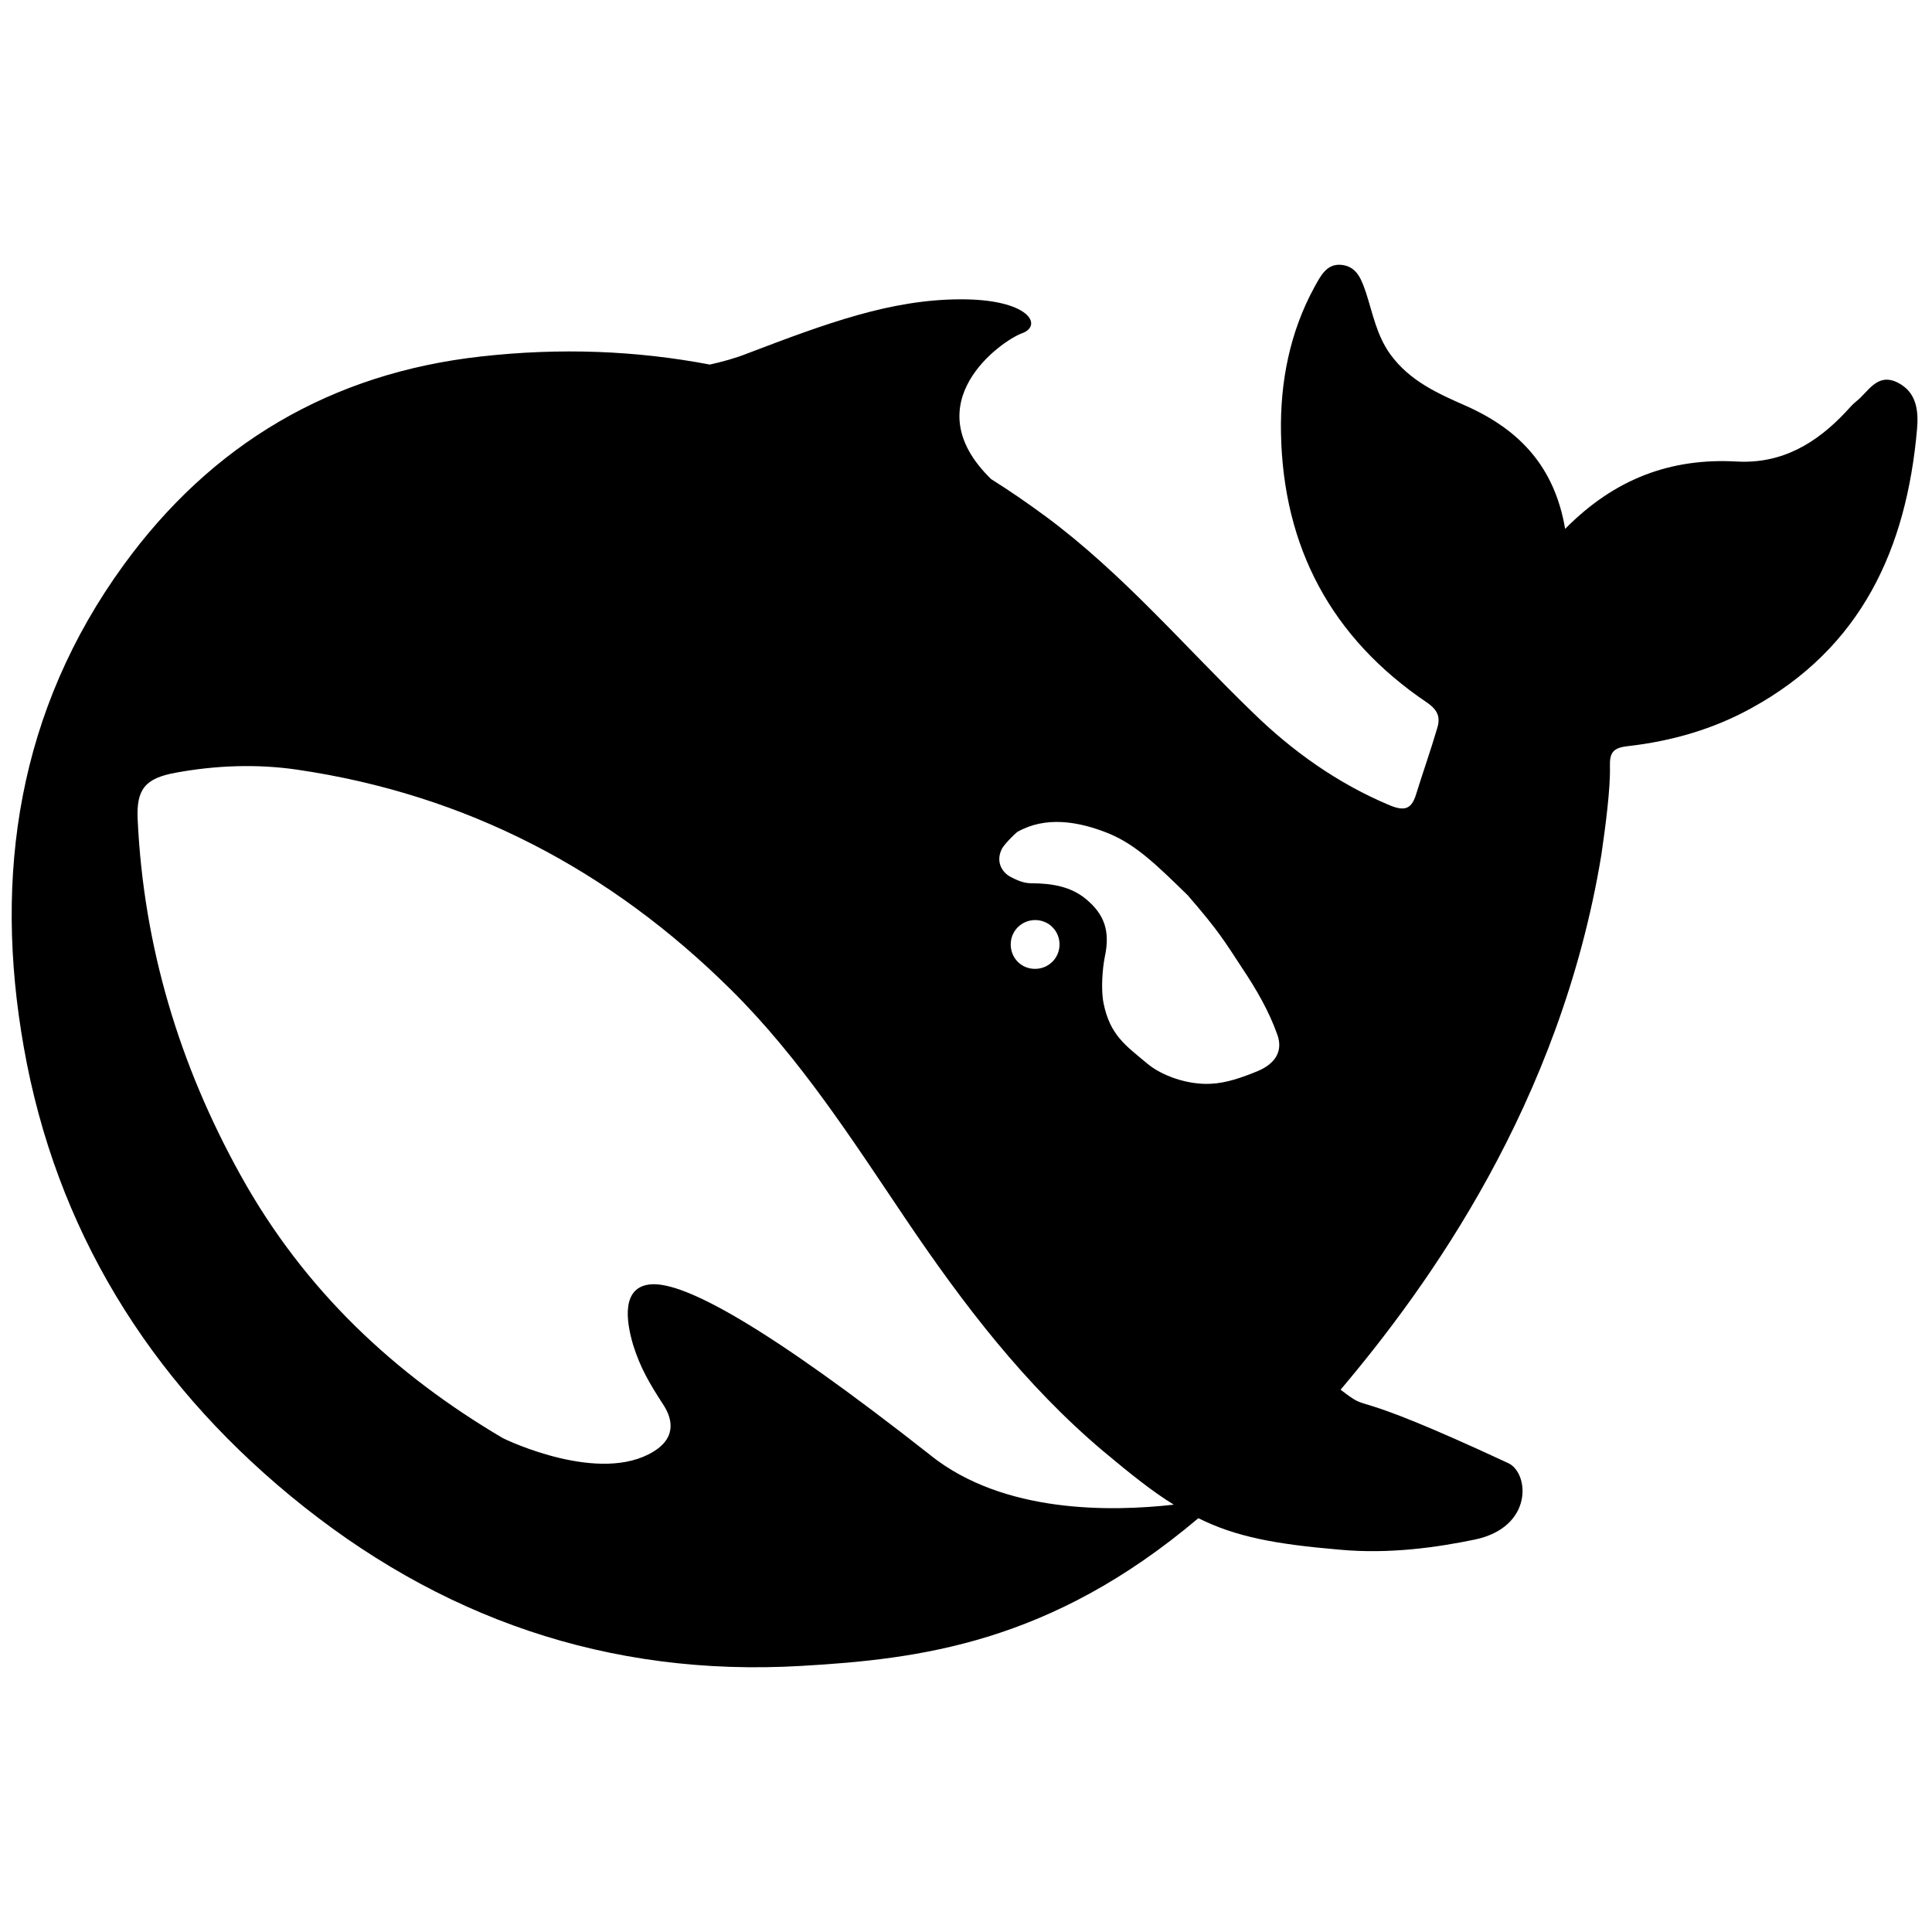
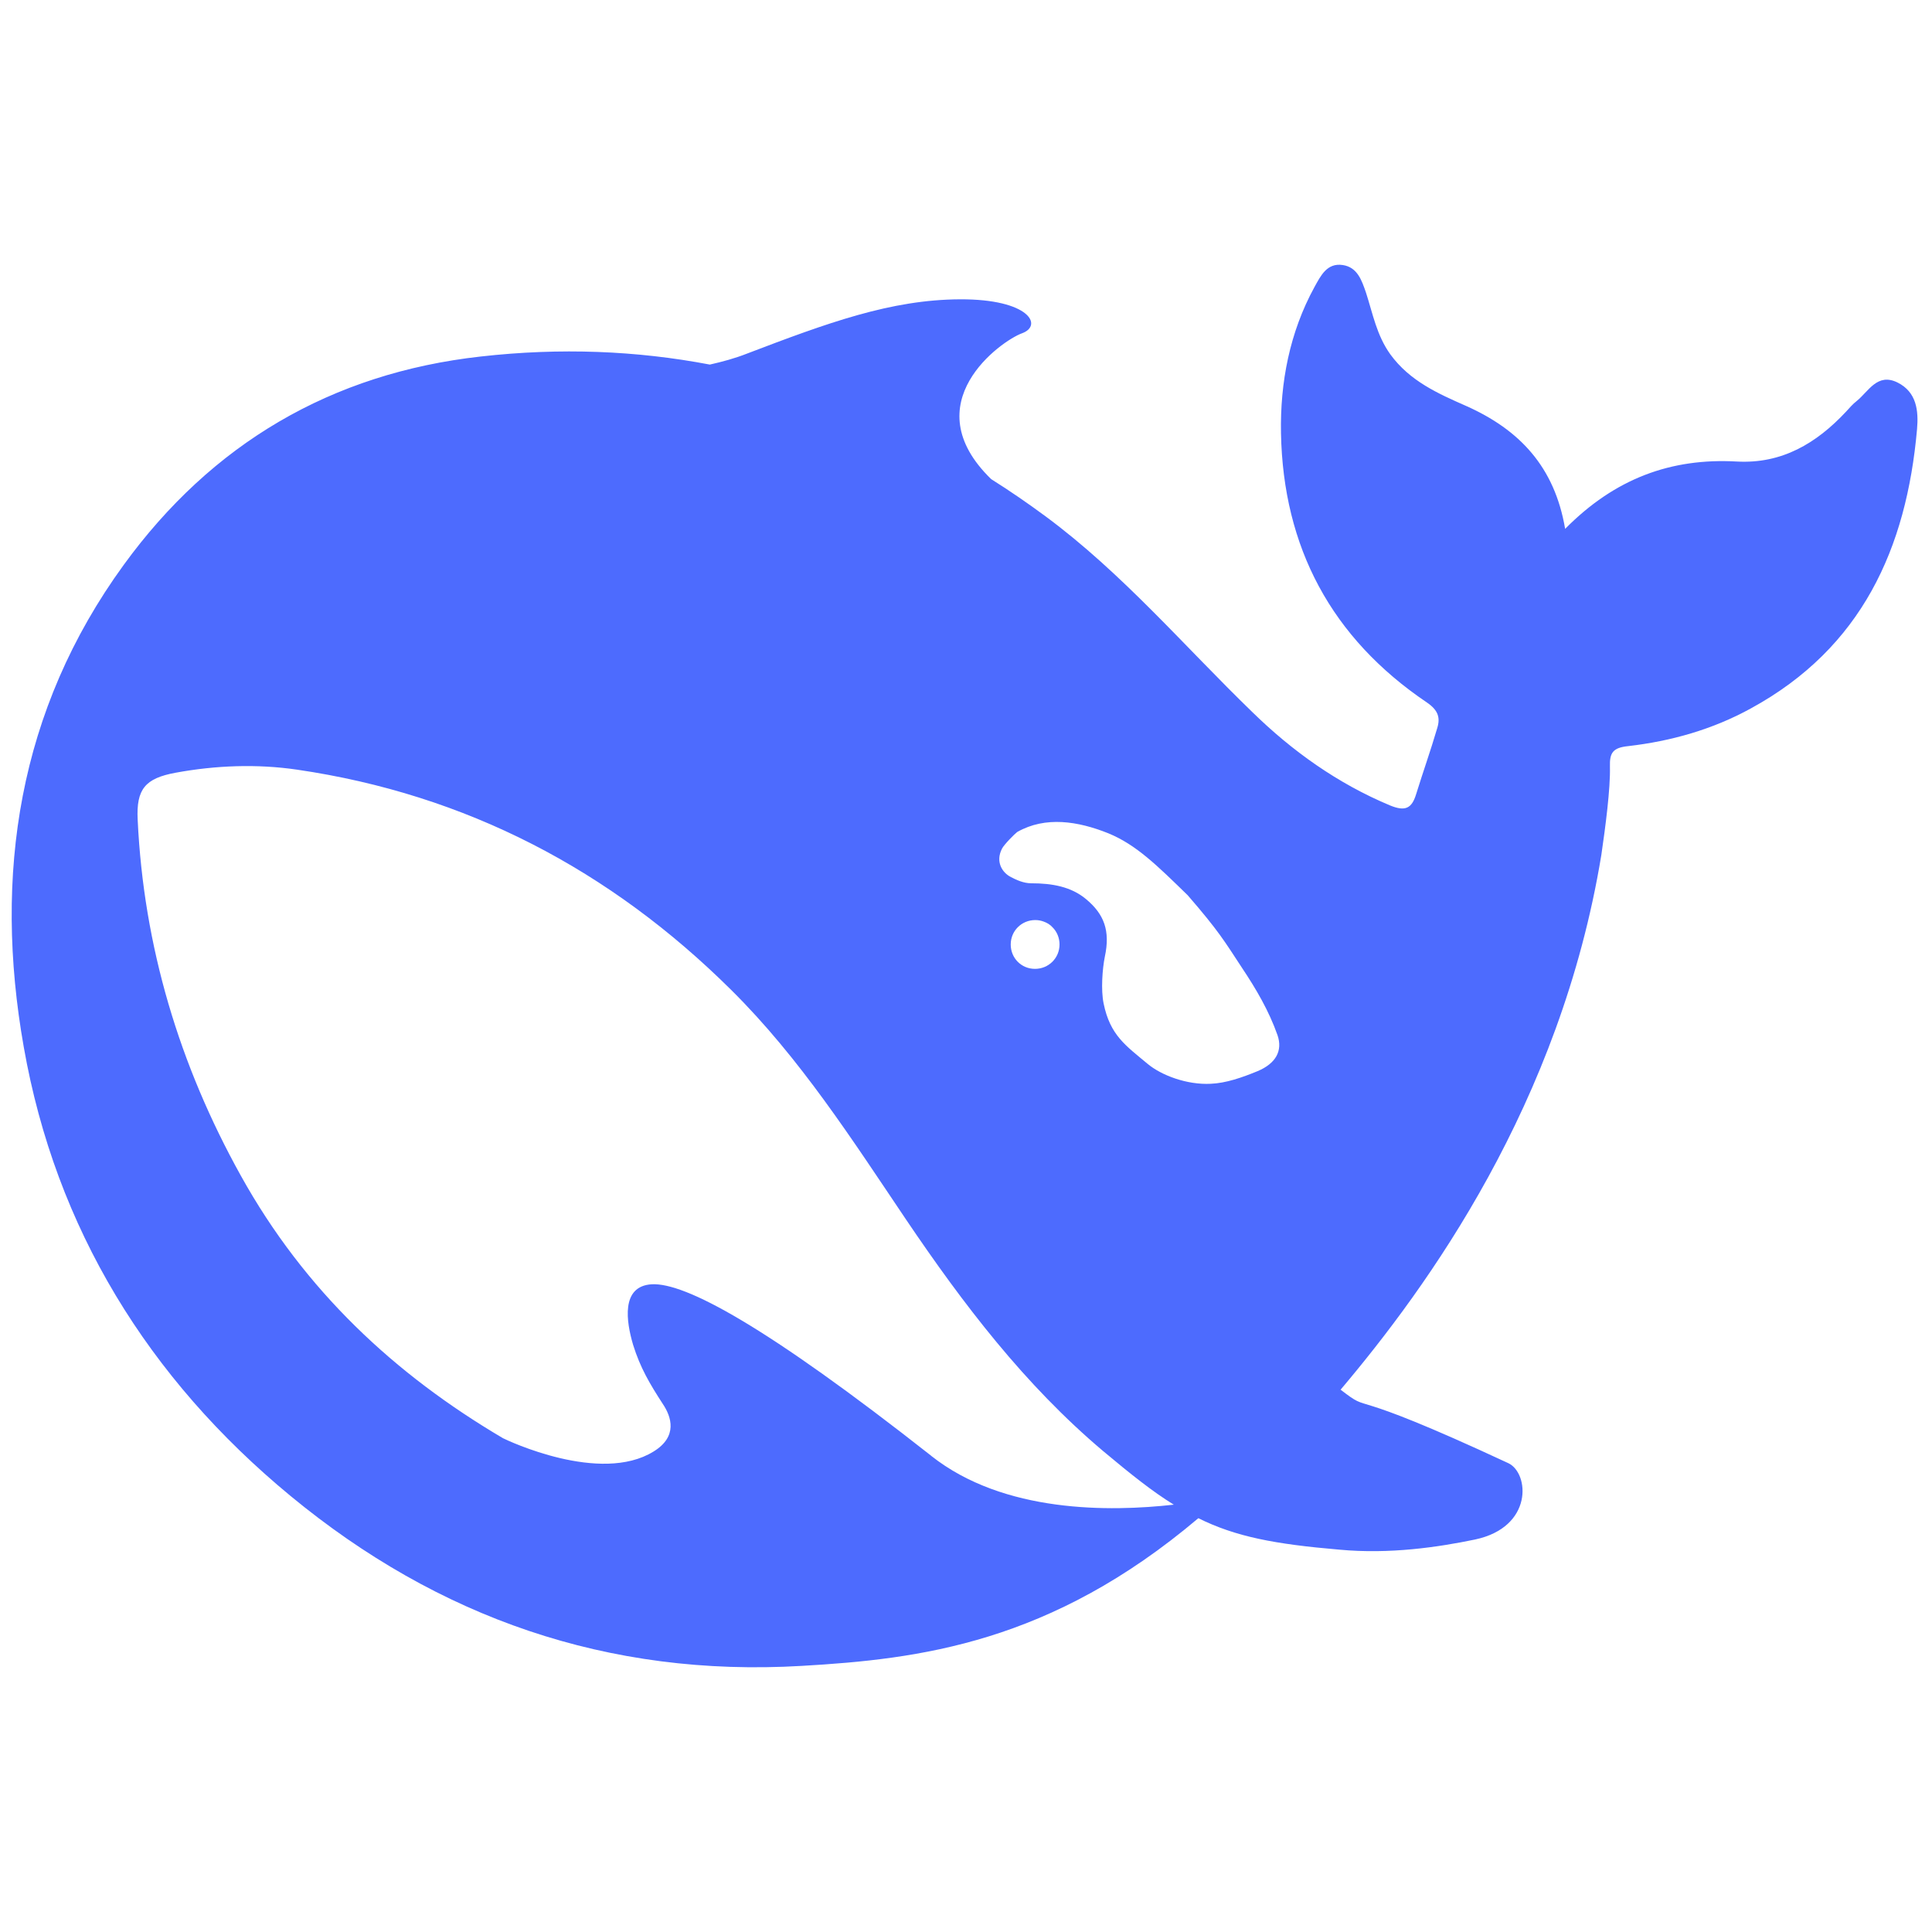
<svg xmlns="http://www.w3.org/2000/svg" viewBox="0 -1.95 27 27">
-   <path d="M26.517 3.395C26.235 3.257 26.114 3.52 25.949 3.653C25.892 3.697 25.845 3.753 25.797 3.805C25.385 4.245 24.903 4.534 24.274 4.5C23.354 4.448 22.568 4.737 21.873 5.441C21.726 4.573 21.235 4.055 20.489 3.723C20.099 3.551 19.703 3.377 19.43 3.002C19.239 2.735 19.186 2.437 19.091 2.143C19.03 1.966 18.97 1.785 18.766 1.754C18.544 1.72 18.457 1.905 18.37 2.061C18.023 2.695 17.889 3.395 17.902 4.103C17.932 5.697 18.605 6.966 19.942 7.868C20.094 7.972 20.133 8.075 20.085 8.227C19.994 8.538 19.886 8.84 19.79 9.151C19.729 9.349 19.638 9.393 19.426 9.306C18.692 8.999 18.058 8.546 17.498 7.998C16.548 7.078 15.688 6.063 14.616 5.269C14.364 5.083 14.113 4.91 13.852 4.746C12.758 3.684 13.995 2.812 14.282 2.708C14.581 2.6 14.386 2.229 13.418 2.233C12.45 2.237 11.565 2.562 10.436 2.993C10.271 3.058 10.097 3.105 9.92 3.145C8.895 2.95 7.832 2.907 6.721 3.032C4.629 3.265 2.958 4.254 1.73 5.943C0.254 7.972 -0.093 10.278 0.332 12.682C0.778 15.217 2.072 17.315 4.06 18.956C6.122 20.657 8.496 21.491 11.205 21.331C12.85 21.236 14.681 21.015 16.747 19.267C17.268 19.526 17.815 19.63 18.722 19.707C19.421 19.772 20.093 19.673 20.614 19.565C21.43 19.392 21.374 18.637 21.079 18.498C18.687 17.384 19.212 17.837 18.735 17.471C19.95 16.033 21.806 13.478 22.379 9.998C22.435 9.614 22.507 9.073 22.499 8.762C22.494 8.572 22.538 8.499 22.755 8.477C23.354 8.408 23.935 8.244 24.469 7.95C26.019 7.104 26.644 5.713 26.791 4.047C26.813 3.792 26.787 3.529 26.517 3.395ZM13.014 18.395C10.696 16.572 9.572 15.973 9.108 15.998C8.674 16.024 8.752 16.521 8.848 16.845C8.948 17.165 9.078 17.385 9.26 17.666C9.386 17.851 9.473 18.127 9.134 18.335C8.388 18.797 7.09 18.18 7.029 18.149C5.518 17.259 4.256 16.085 3.365 14.479C2.506 12.934 2.007 11.275 1.924 9.505C1.903 9.078 2.029 8.927 2.454 8.849C3.014 8.746 3.591 8.724 4.151 8.806C6.517 9.152 8.53 10.209 10.219 11.885C11.182 12.839 11.911 13.979 12.662 15.093C13.461 16.276 14.32 17.403 15.414 18.327C15.801 18.651 16.109 18.897 16.404 19.078C15.514 19.178 14.03 19.199 13.014 18.396V18.395ZM14.125 11.249C14.125 11.059 14.277 10.908 14.468 10.908C14.511 10.908 14.55 10.916 14.585 10.929C14.633 10.946 14.677 10.972 14.711 11.011C14.772 11.072 14.807 11.158 14.807 11.249C14.807 11.439 14.655 11.59 14.464 11.59C14.273 11.59 14.125 11.439 14.125 11.249ZM17.576 13.019C17.355 13.11 17.133 13.187 16.92 13.196C16.59 13.213 16.23 13.079 16.035 12.915C15.731 12.661 15.514 12.518 15.423 12.073C15.384 11.884 15.406 11.59 15.44 11.421C15.518 11.059 15.432 10.826 15.176 10.614C14.968 10.441 14.703 10.394 14.412 10.394C14.303 10.394 14.203 10.346 14.129 10.308C14.008 10.247 13.908 10.096 14.003 9.91C14.034 9.85 14.181 9.703 14.216 9.677C14.611 9.453 15.066 9.526 15.488 9.695C15.878 9.854 16.174 10.148 16.599 10.562C17.033 11.063 17.111 11.201 17.358 11.577C17.554 11.871 17.732 12.173 17.854 12.518C17.927 12.734 17.832 12.911 17.576 13.019Z" />
+   <path fill="#4D6BFE" d="M26.517 3.395C26.235 3.257 26.114 3.52 25.949 3.653C25.892 3.697 25.845 3.753 25.797 3.805C25.385 4.245 24.903 4.534 24.274 4.5C23.354 4.448 22.568 4.737 21.873 5.441C21.726 4.573 21.235 4.055 20.489 3.723C20.099 3.551 19.703 3.377 19.43 3.002C19.239 2.735 19.186 2.437 19.091 2.143C19.03 1.966 18.97 1.785 18.766 1.754C18.544 1.72 18.457 1.905 18.37 2.061C18.023 2.695 17.889 3.395 17.902 4.103C17.932 5.697 18.605 6.966 19.942 7.868C20.094 7.972 20.133 8.075 20.085 8.227C19.994 8.538 19.886 8.84 19.79 9.151C19.729 9.349 19.638 9.393 19.426 9.306C18.692 8.999 18.058 8.546 17.498 7.998C16.548 7.078 15.688 6.063 14.616 5.269C14.364 5.083 14.113 4.91 13.852 4.746C12.758 3.684 13.995 2.812 14.282 2.708C14.581 2.6 14.386 2.229 13.418 2.233C12.45 2.237 11.565 2.562 10.436 2.993C10.271 3.058 10.097 3.105 9.92 3.145C8.895 2.95 7.832 2.907 6.721 3.032C4.629 3.265 2.958 4.254 1.73 5.943C0.254 7.972 -0.093 10.278 0.332 12.682C0.778 15.217 2.072 17.315 4.06 18.956C6.122 20.657 8.496 21.491 11.205 21.331C12.85 21.236 14.681 21.015 16.747 19.267C17.268 19.526 17.815 19.63 18.722 19.707C19.421 19.772 20.093 19.673 20.614 19.565C21.43 19.392 21.374 18.637 21.079 18.498C18.687 17.384 19.212 17.837 18.735 17.471C19.95 16.033 21.806 13.478 22.379 9.998C22.435 9.614 22.507 9.073 22.499 8.762C22.494 8.572 22.538 8.499 22.755 8.477C23.354 8.408 23.935 8.244 24.469 7.95C26.019 7.104 26.644 5.713 26.791 4.047C26.813 3.792 26.787 3.529 26.517 3.395ZM13.014 18.395C10.696 16.572 9.572 15.973 9.108 15.998C8.674 16.024 8.752 16.521 8.848 16.845C8.948 17.165 9.078 17.385 9.26 17.666C9.386 17.851 9.473 18.127 9.134 18.335C8.388 18.797 7.09 18.18 7.029 18.149C5.518 17.259 4.256 16.085 3.365 14.479C2.506 12.934 2.007 11.275 1.924 9.505C1.903 9.078 2.029 8.927 2.454 8.849C3.014 8.746 3.591 8.724 4.151 8.806C6.517 9.152 8.53 10.209 10.219 11.885C11.182 12.839 11.911 13.979 12.662 15.093C13.461 16.276 14.32 17.403 15.414 18.327C15.801 18.651 16.109 18.897 16.404 19.078C15.514 19.178 14.03 19.199 13.014 18.396V18.395ZM14.125 11.249C14.125 11.059 14.277 10.908 14.468 10.908C14.511 10.908 14.55 10.916 14.585 10.929C14.633 10.946 14.677 10.972 14.711 11.011C14.772 11.072 14.807 11.158 14.807 11.249C14.807 11.439 14.655 11.59 14.464 11.59C14.273 11.59 14.125 11.439 14.125 11.249ZM17.576 13.019C17.355 13.11 17.133 13.187 16.92 13.196C16.59 13.213 16.23 13.079 16.035 12.915C15.731 12.661 15.514 12.518 15.423 12.073C15.384 11.884 15.406 11.59 15.44 11.421C15.518 11.059 15.432 10.826 15.176 10.614C14.968 10.441 14.703 10.394 14.412 10.394C14.303 10.394 14.203 10.346 14.129 10.308C14.008 10.247 13.908 10.096 14.003 9.91C14.034 9.85 14.181 9.703 14.216 9.677C14.611 9.453 15.066 9.526 15.488 9.695C15.878 9.854 16.174 10.148 16.599 10.562C17.033 11.063 17.111 11.201 17.358 11.577C17.554 11.871 17.732 12.173 17.854 12.518C17.927 12.734 17.832 12.911 17.576 13.019Z" />
</svg>
